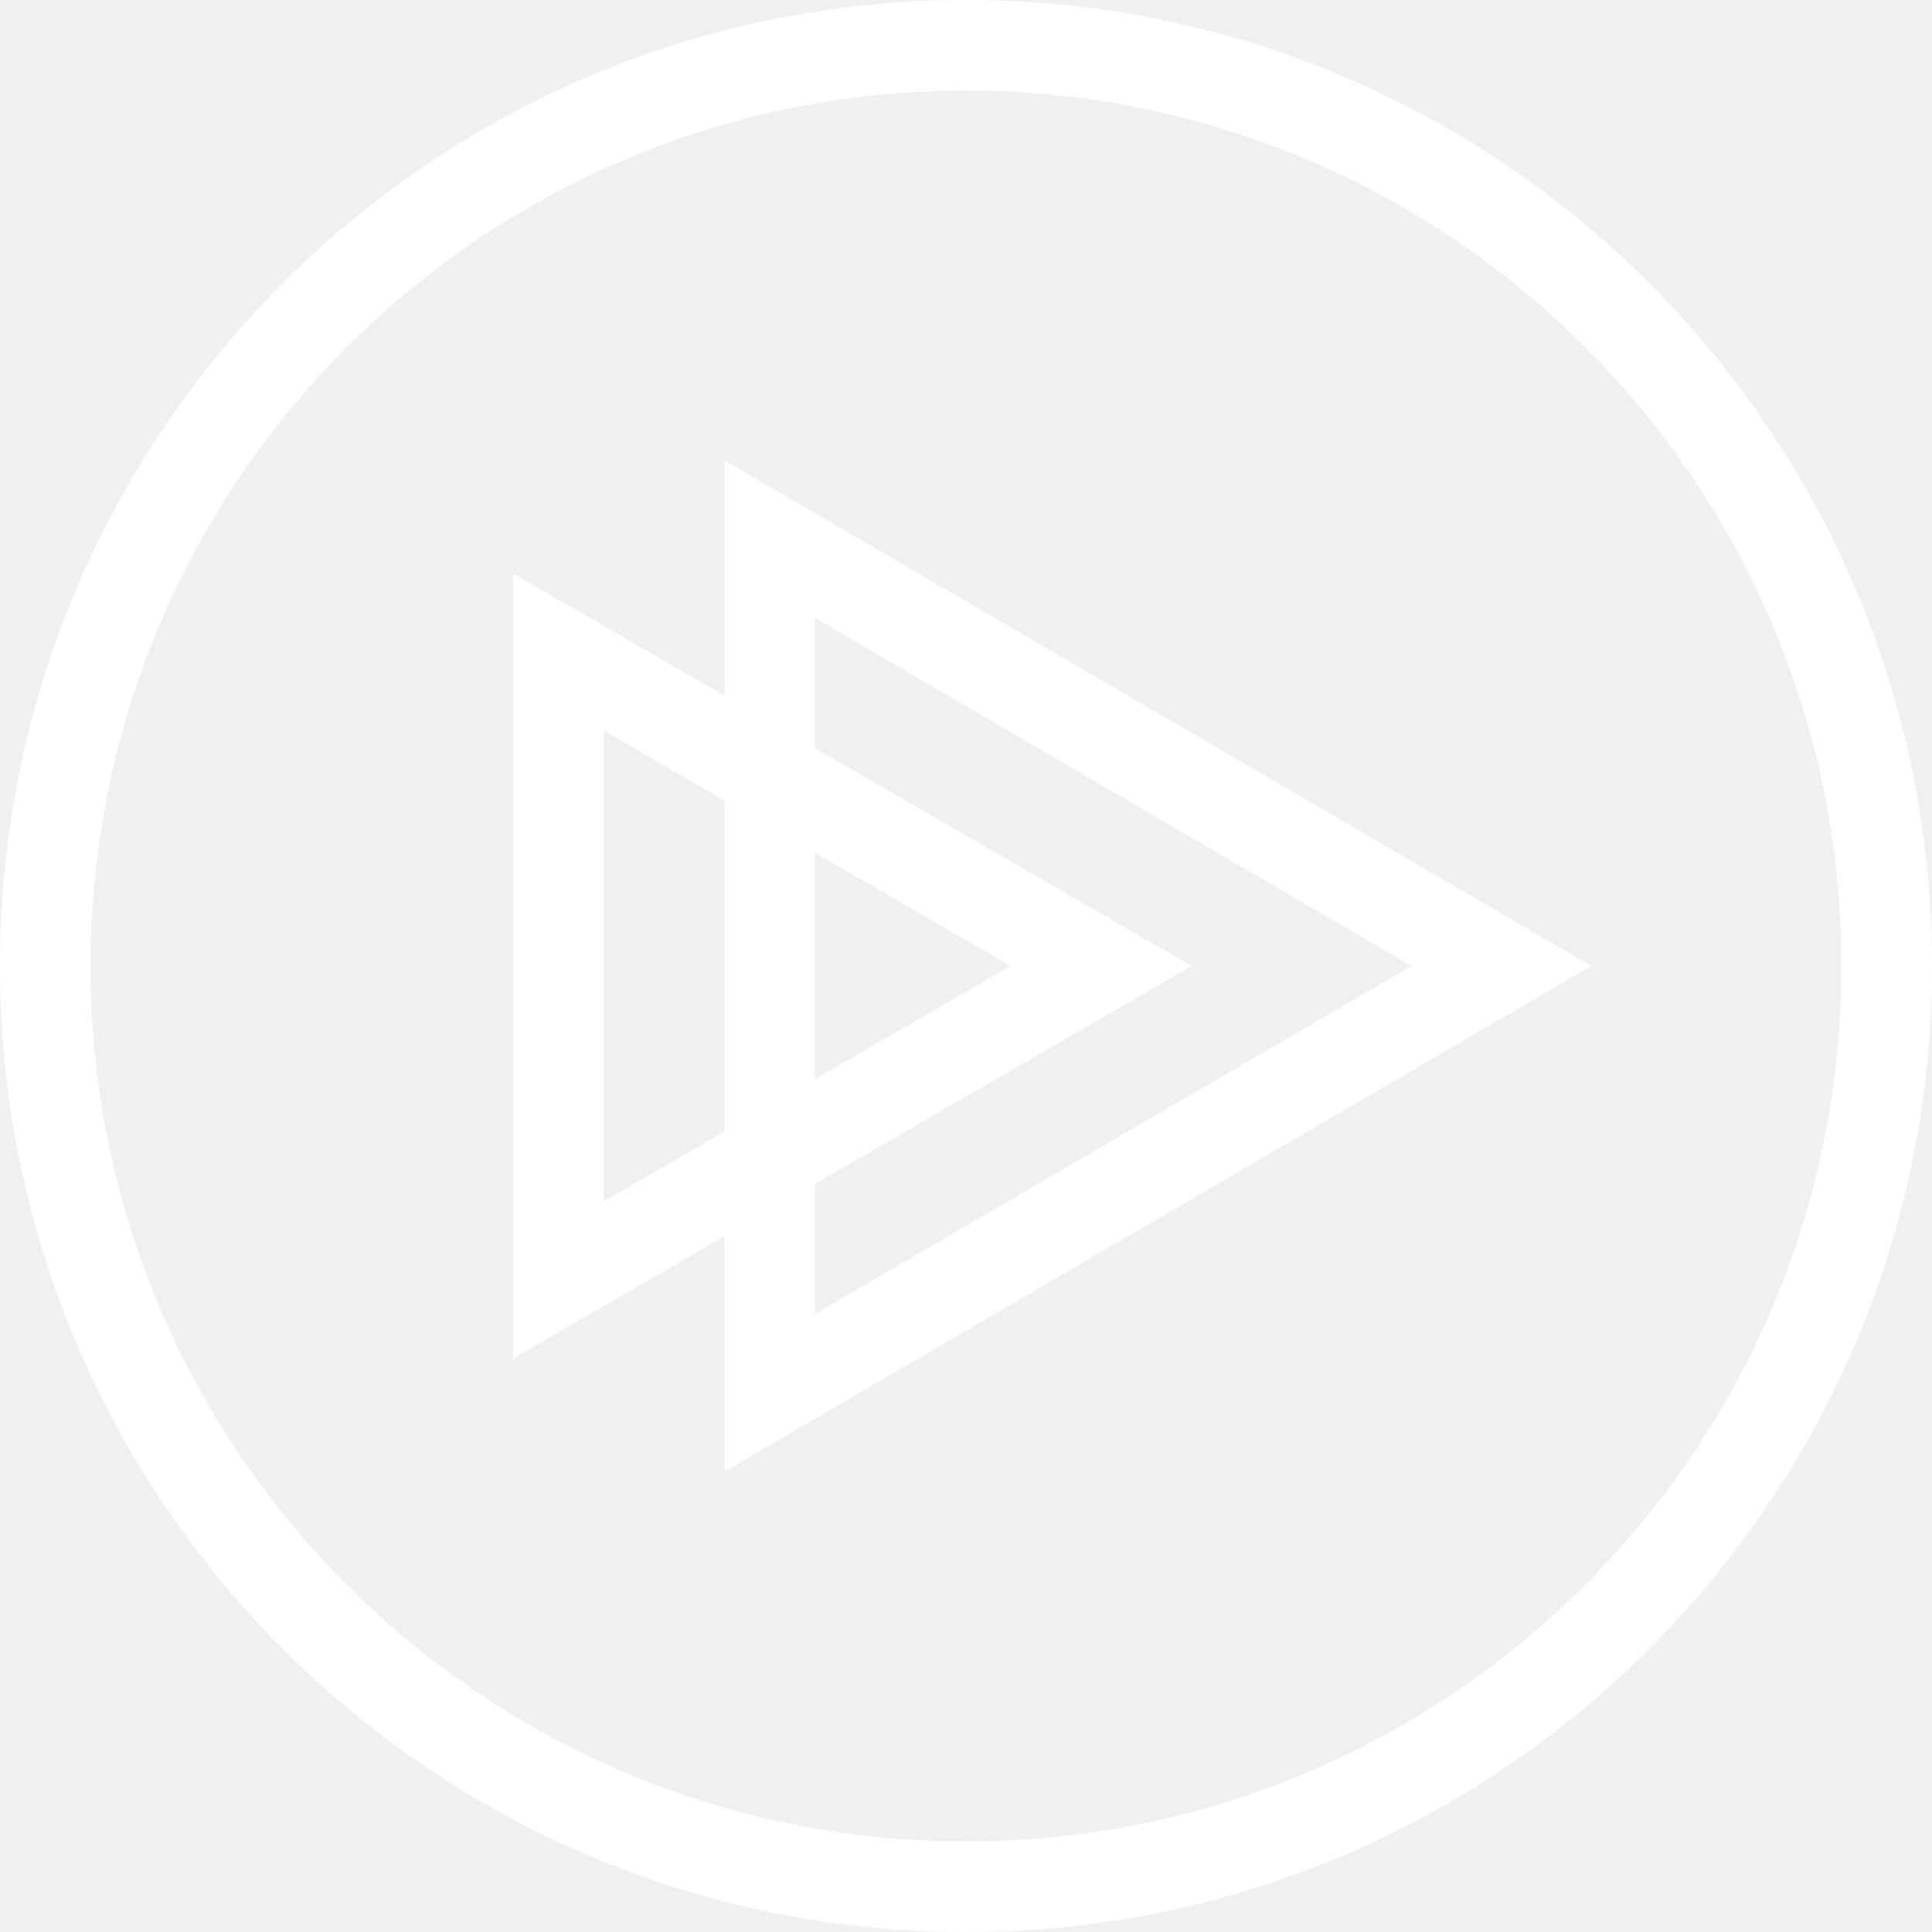
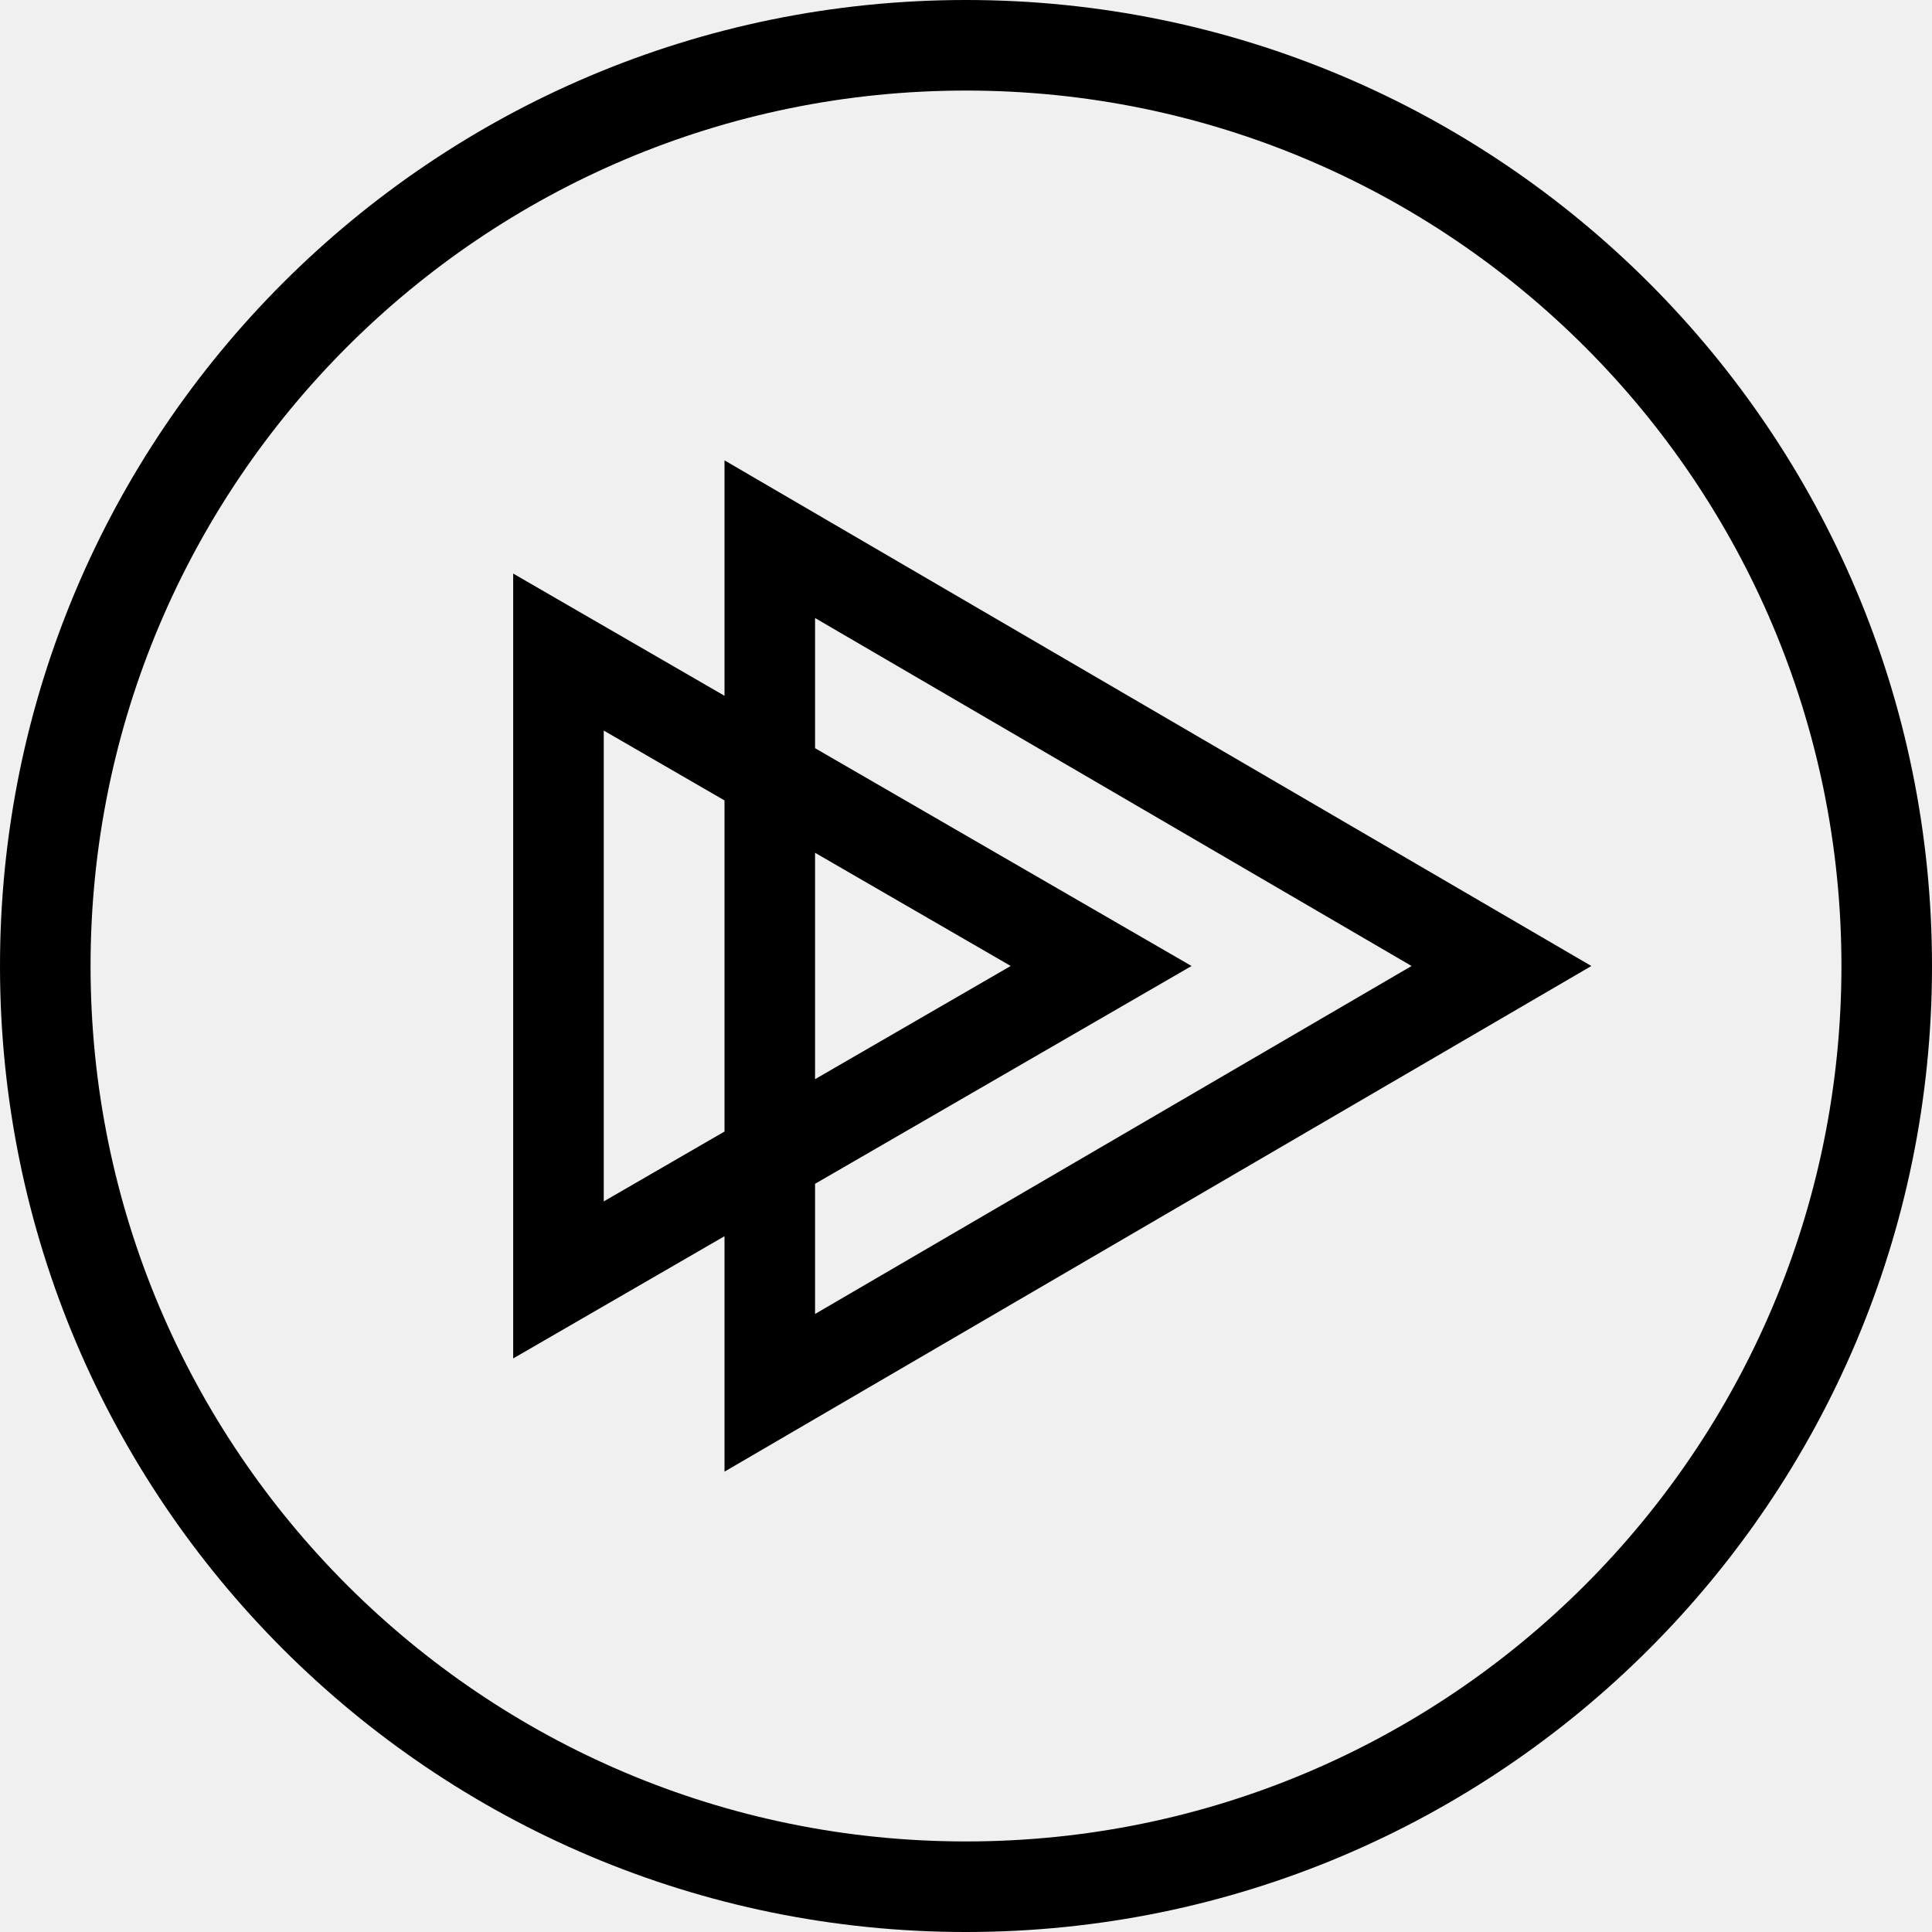
<svg xmlns="http://www.w3.org/2000/svg" fill="none" viewBox="0 0 64 64">
-   <g clip-rule="evenodd" fill="#fff" fill-rule="evenodd">
+   <style>
+     g {
+       fill: #000
+     }
+     @media (prefers-color-scheme: dark) {
+       g {
+         fill: #fff
+       }
+     }
+   </style>
+   <g clip-rule="evenodd" fill-rule="evenodd">
    <path d="m24 23.049-7-4.049v26l7-4.049v7.799l28.715-16.75-28.715-16.75zm0 3.466-4-2.314v15.597l4-2.314zm3 9.234v-7.499l6.481 3.749zm0 3.466 12.472-7.215-12.472-7.215v-4.312l19.761 11.527-19.761 11.527z" />
    <path d="m32 64c17.673 0 32-14.327 32-32s-14.327-32-32-32-32 14.327-32 32 14.327 32 32 32zm0-3c16.016 0 29-12.984 29-29s-12.984-29-29-29-29 12.984-29 29 12.984 29 29 29z" />
  </g>
</svg>
